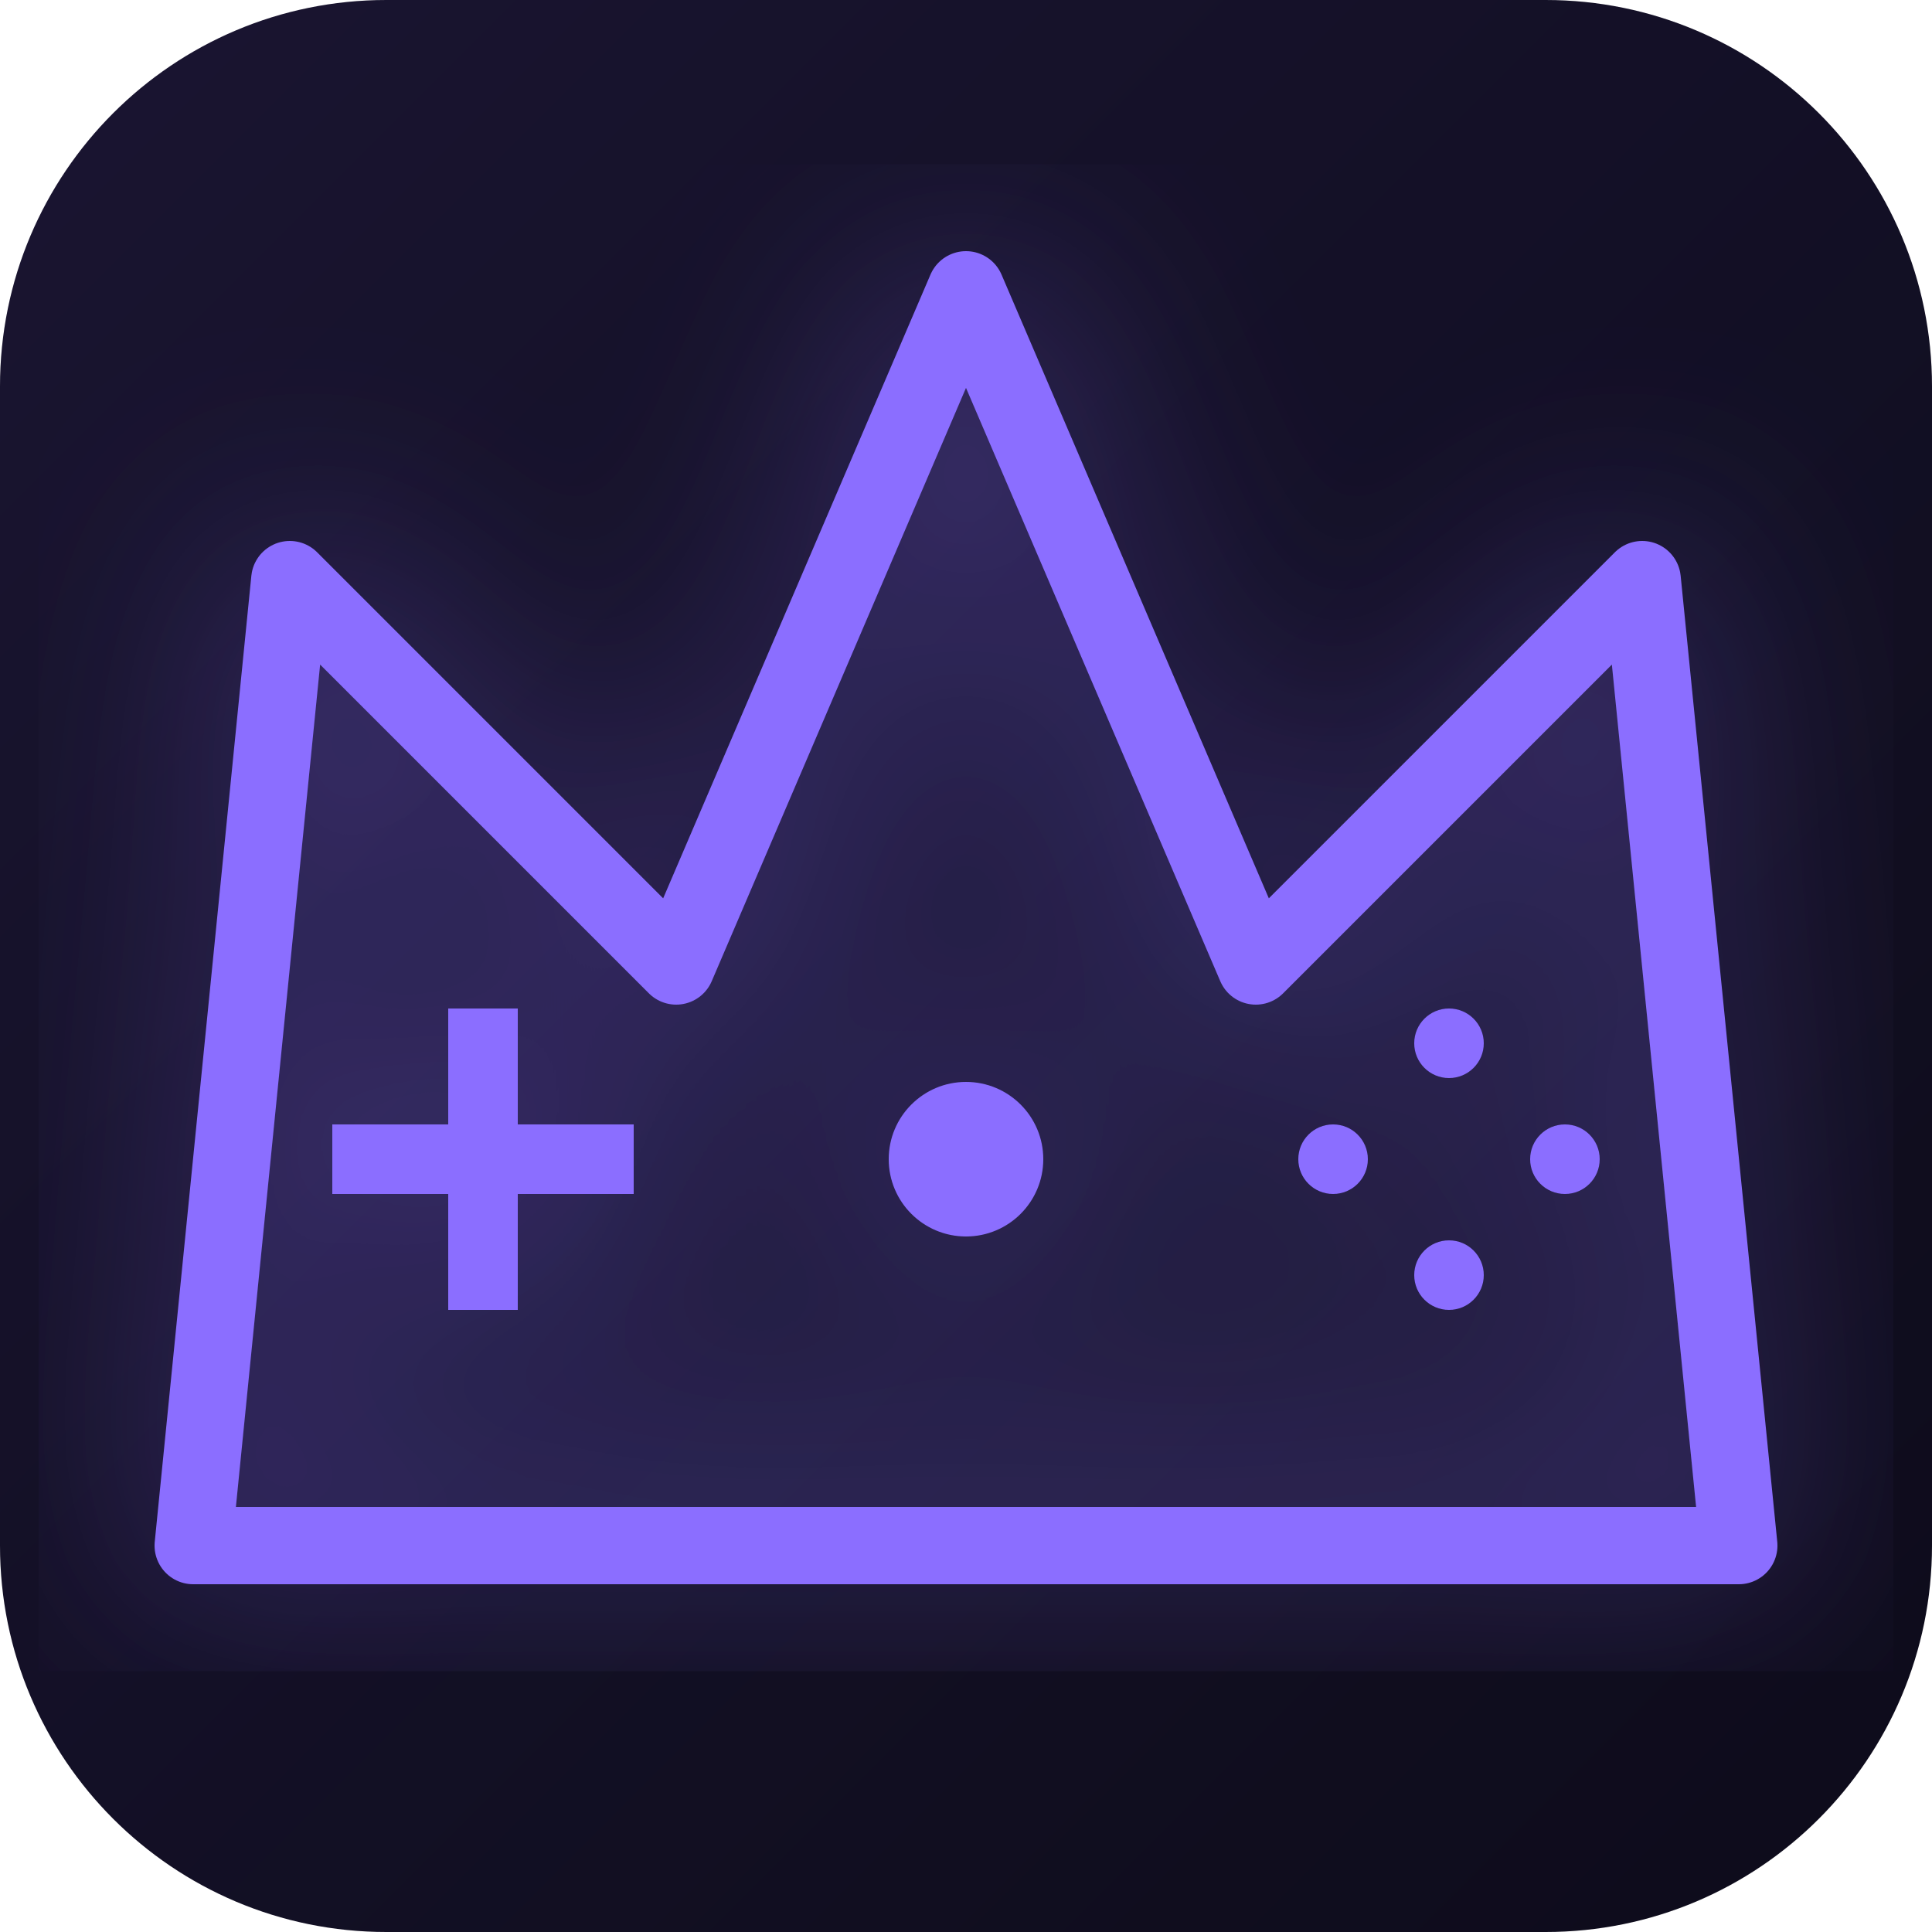
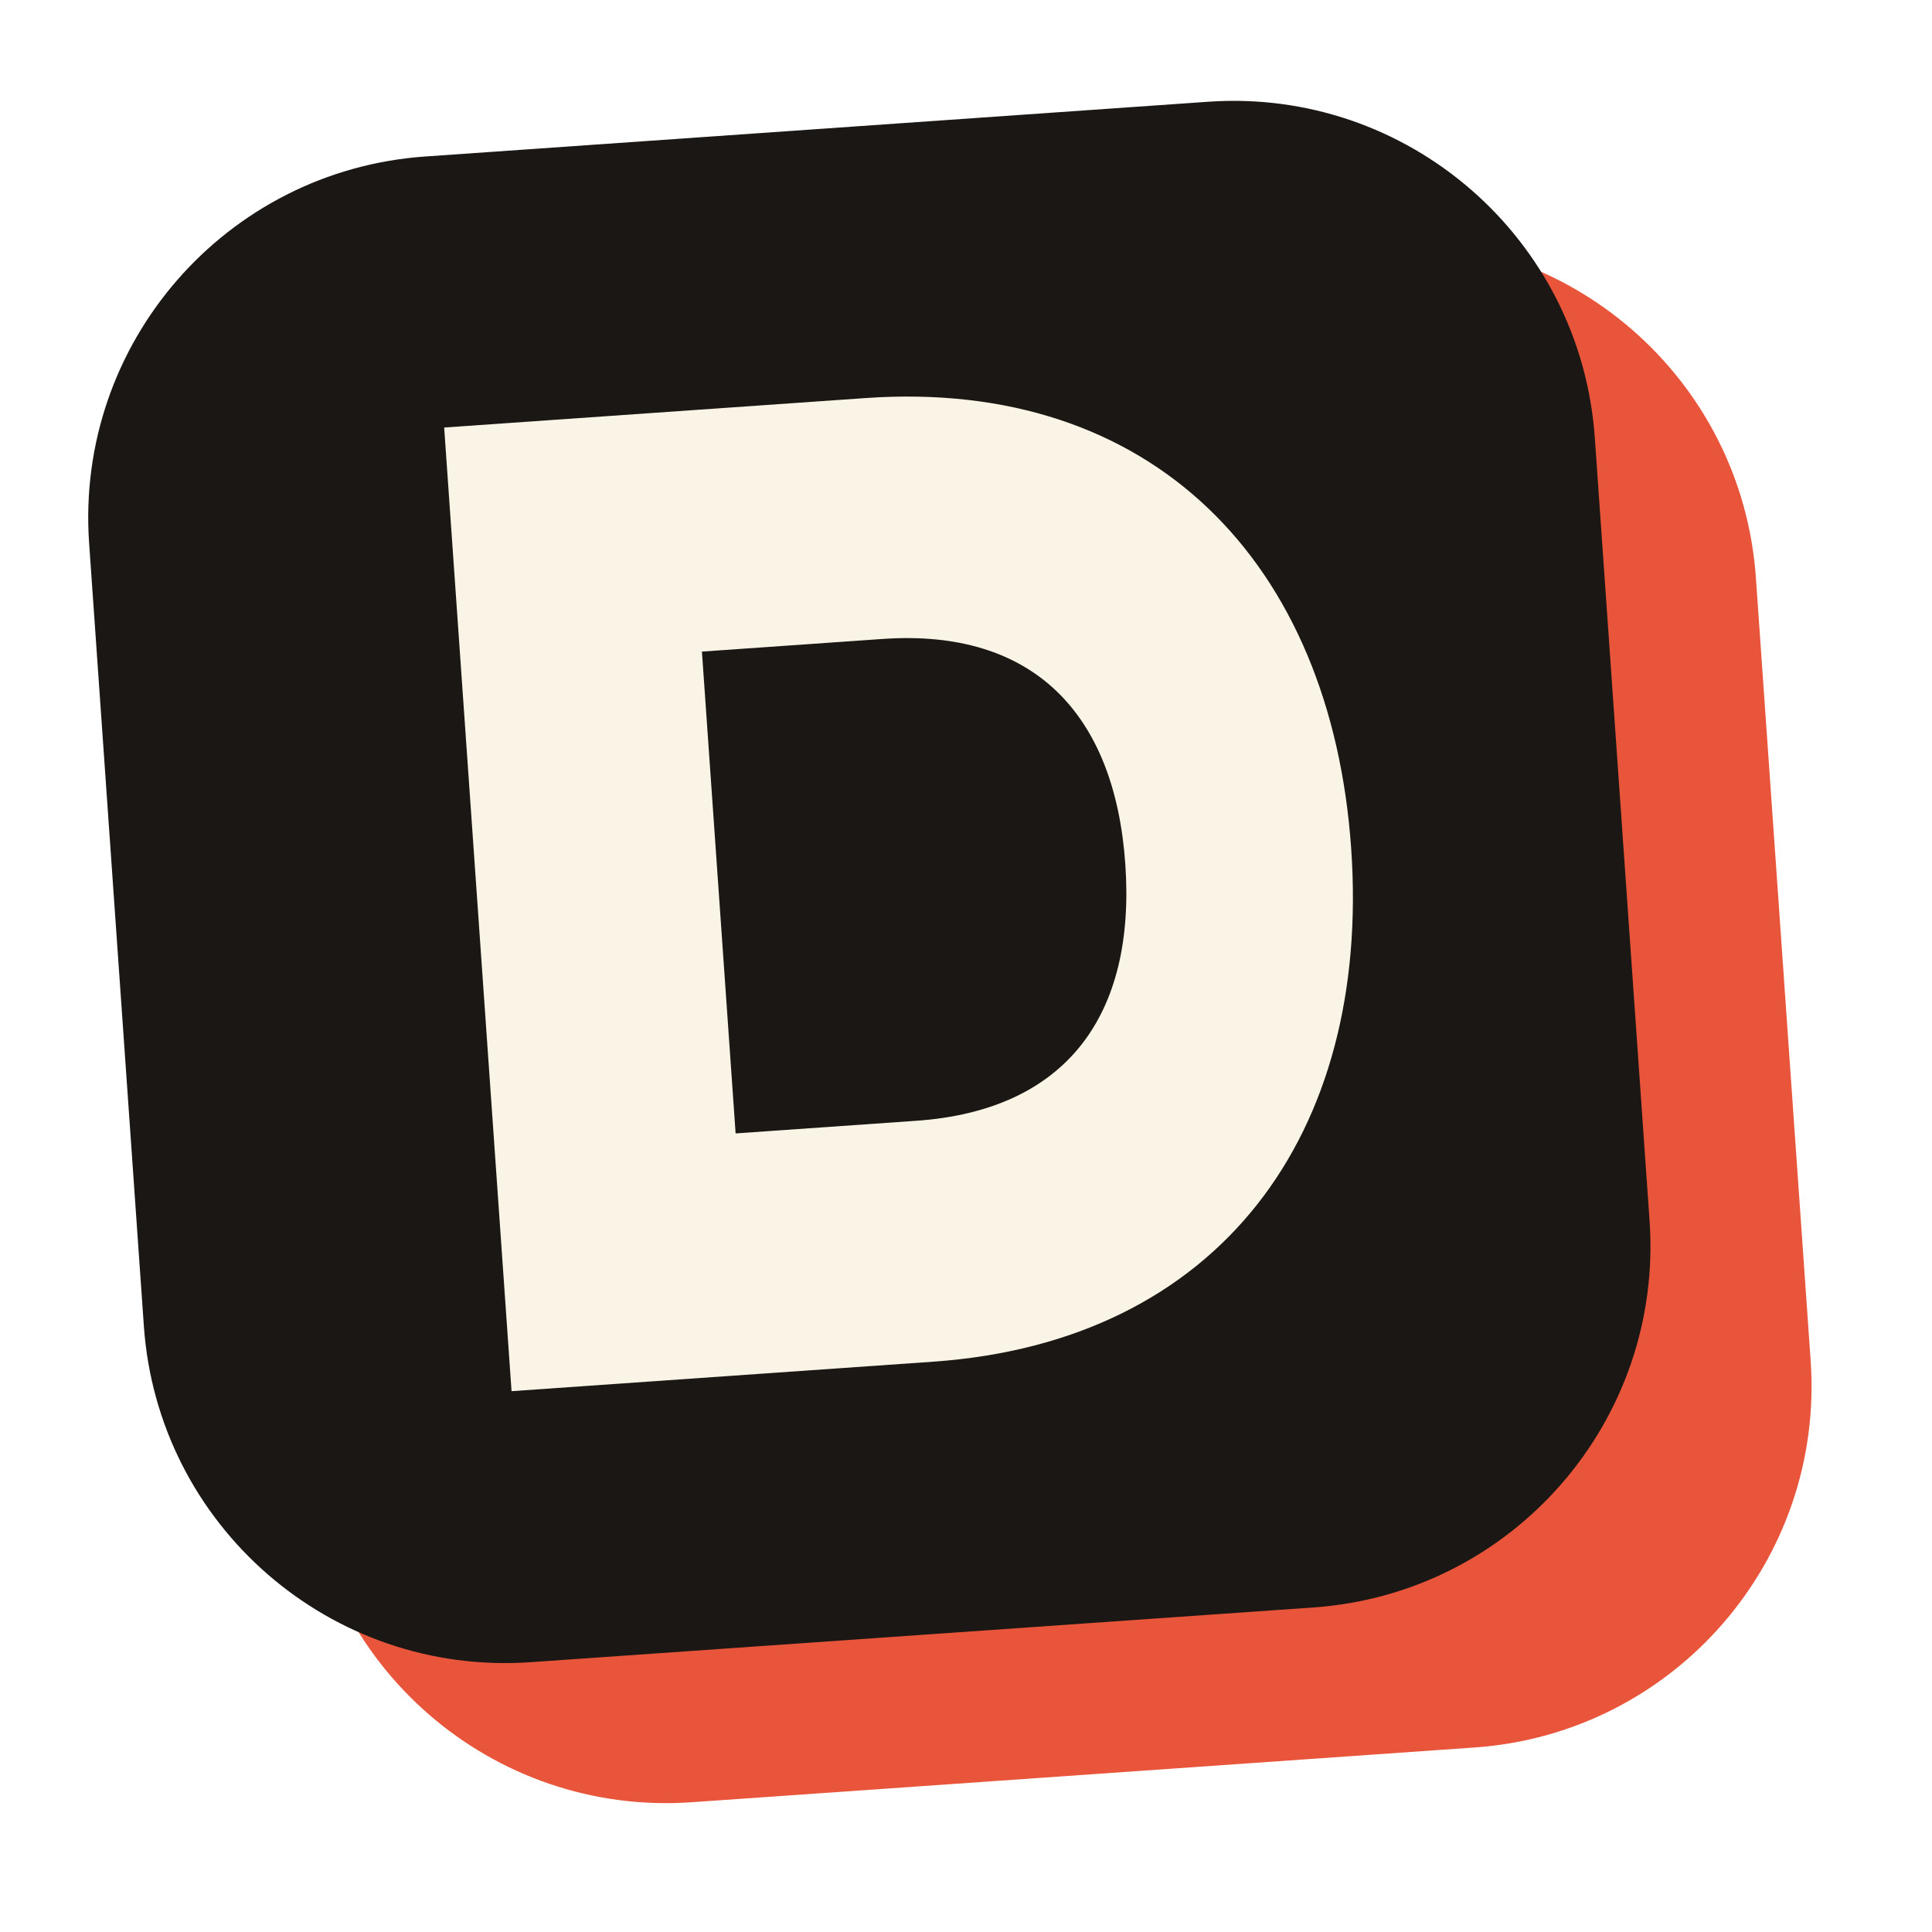
- <svg xmlns="http://www.w3.org/2000/svg" viewBox="0 0 100 100">
-   <defs>
-     <filter id="glow">
-       <feDropShadow dx="0" dy="0" stdDeviation="3" flood-color="#8b6eff" flood-opacity="0.7" />
-       <feDropShadow dx="0" dy="0" stdDeviation="6" flood-color="#8b6eff" flood-opacity="0.4" />
-     </filter>
-   </defs>
-   <rect width="100" height="100" rx="20" fill="#0d0b1a" />
-   <rect width="100" height="100" rx="20" fill="url(#bg-grad)" />
-   <defs>
-     <linearGradient id="bg-grad" x1="0" y1="0" x2="1" y2="1">
-       <stop offset="0%" stop-color="#8b6eff" stop-opacity="0.1" />
-       <stop offset="100%" stop-color="#8b6eff" stop-opacity="0" />
-     </linearGradient>
-   </defs>
-   <g filter="url(#glow)">
-     <path d="M 10,80 L 15,30 L 35,50 L 50,15 L 65,50 L 85,30 L 90,80 Z" fill="rgba(139,110,255,0.1)" stroke="#8b6eff" stroke-width="4" stroke-linecap="round" stroke-linejoin="round" />
-     <g transform="translate(25,60) scale(0.6)">
-       <path d="M 0,-10 L 0,10 M -10,0 L 10,0" stroke="#8b6eff" stroke-width="6" stroke-linecap="square" fill="none" />
-     </g>
-     <g transform="translate(75,60) scale(0.6)">
-       <circle cx="0" cy="-10" r="3" fill="#8b6eff" />
-       <circle cx="0" cy="10" r="3" fill="#8b6eff" />
-       <circle cx="-10" cy="0" r="3" fill="#8b6eff" />
-       <circle cx="10" cy="0" r="3" fill="#8b6eff" />
-     </g>
-     <circle cx="50" cy="60" r="4" fill="#8b6eff" />
+ <svg xmlns="http://www.w3.org/2000/svg" viewBox="0 0 64 64">
+   <g transform="rotate(-4 32 32)">
+     <rect x="9" y="9" width="50" height="50" rx="12" fill="#e8553a" />
+     <rect x="4" y="4" width="50" height="50" rx="12" fill="#1a1714" />
+     <path fill="#faf4e6" fill-rule="evenodd" d="M16 13 L30 13 C39.5 13 45 19.5 45 29 C45 38.5 39.5 45 30 45 L16 45 Z M24 21 L30 21 C35 21 37.5 24 37.5 29 C37.5 34 35 37 30 37 L24 37 Z" />
  </g>
</svg>
